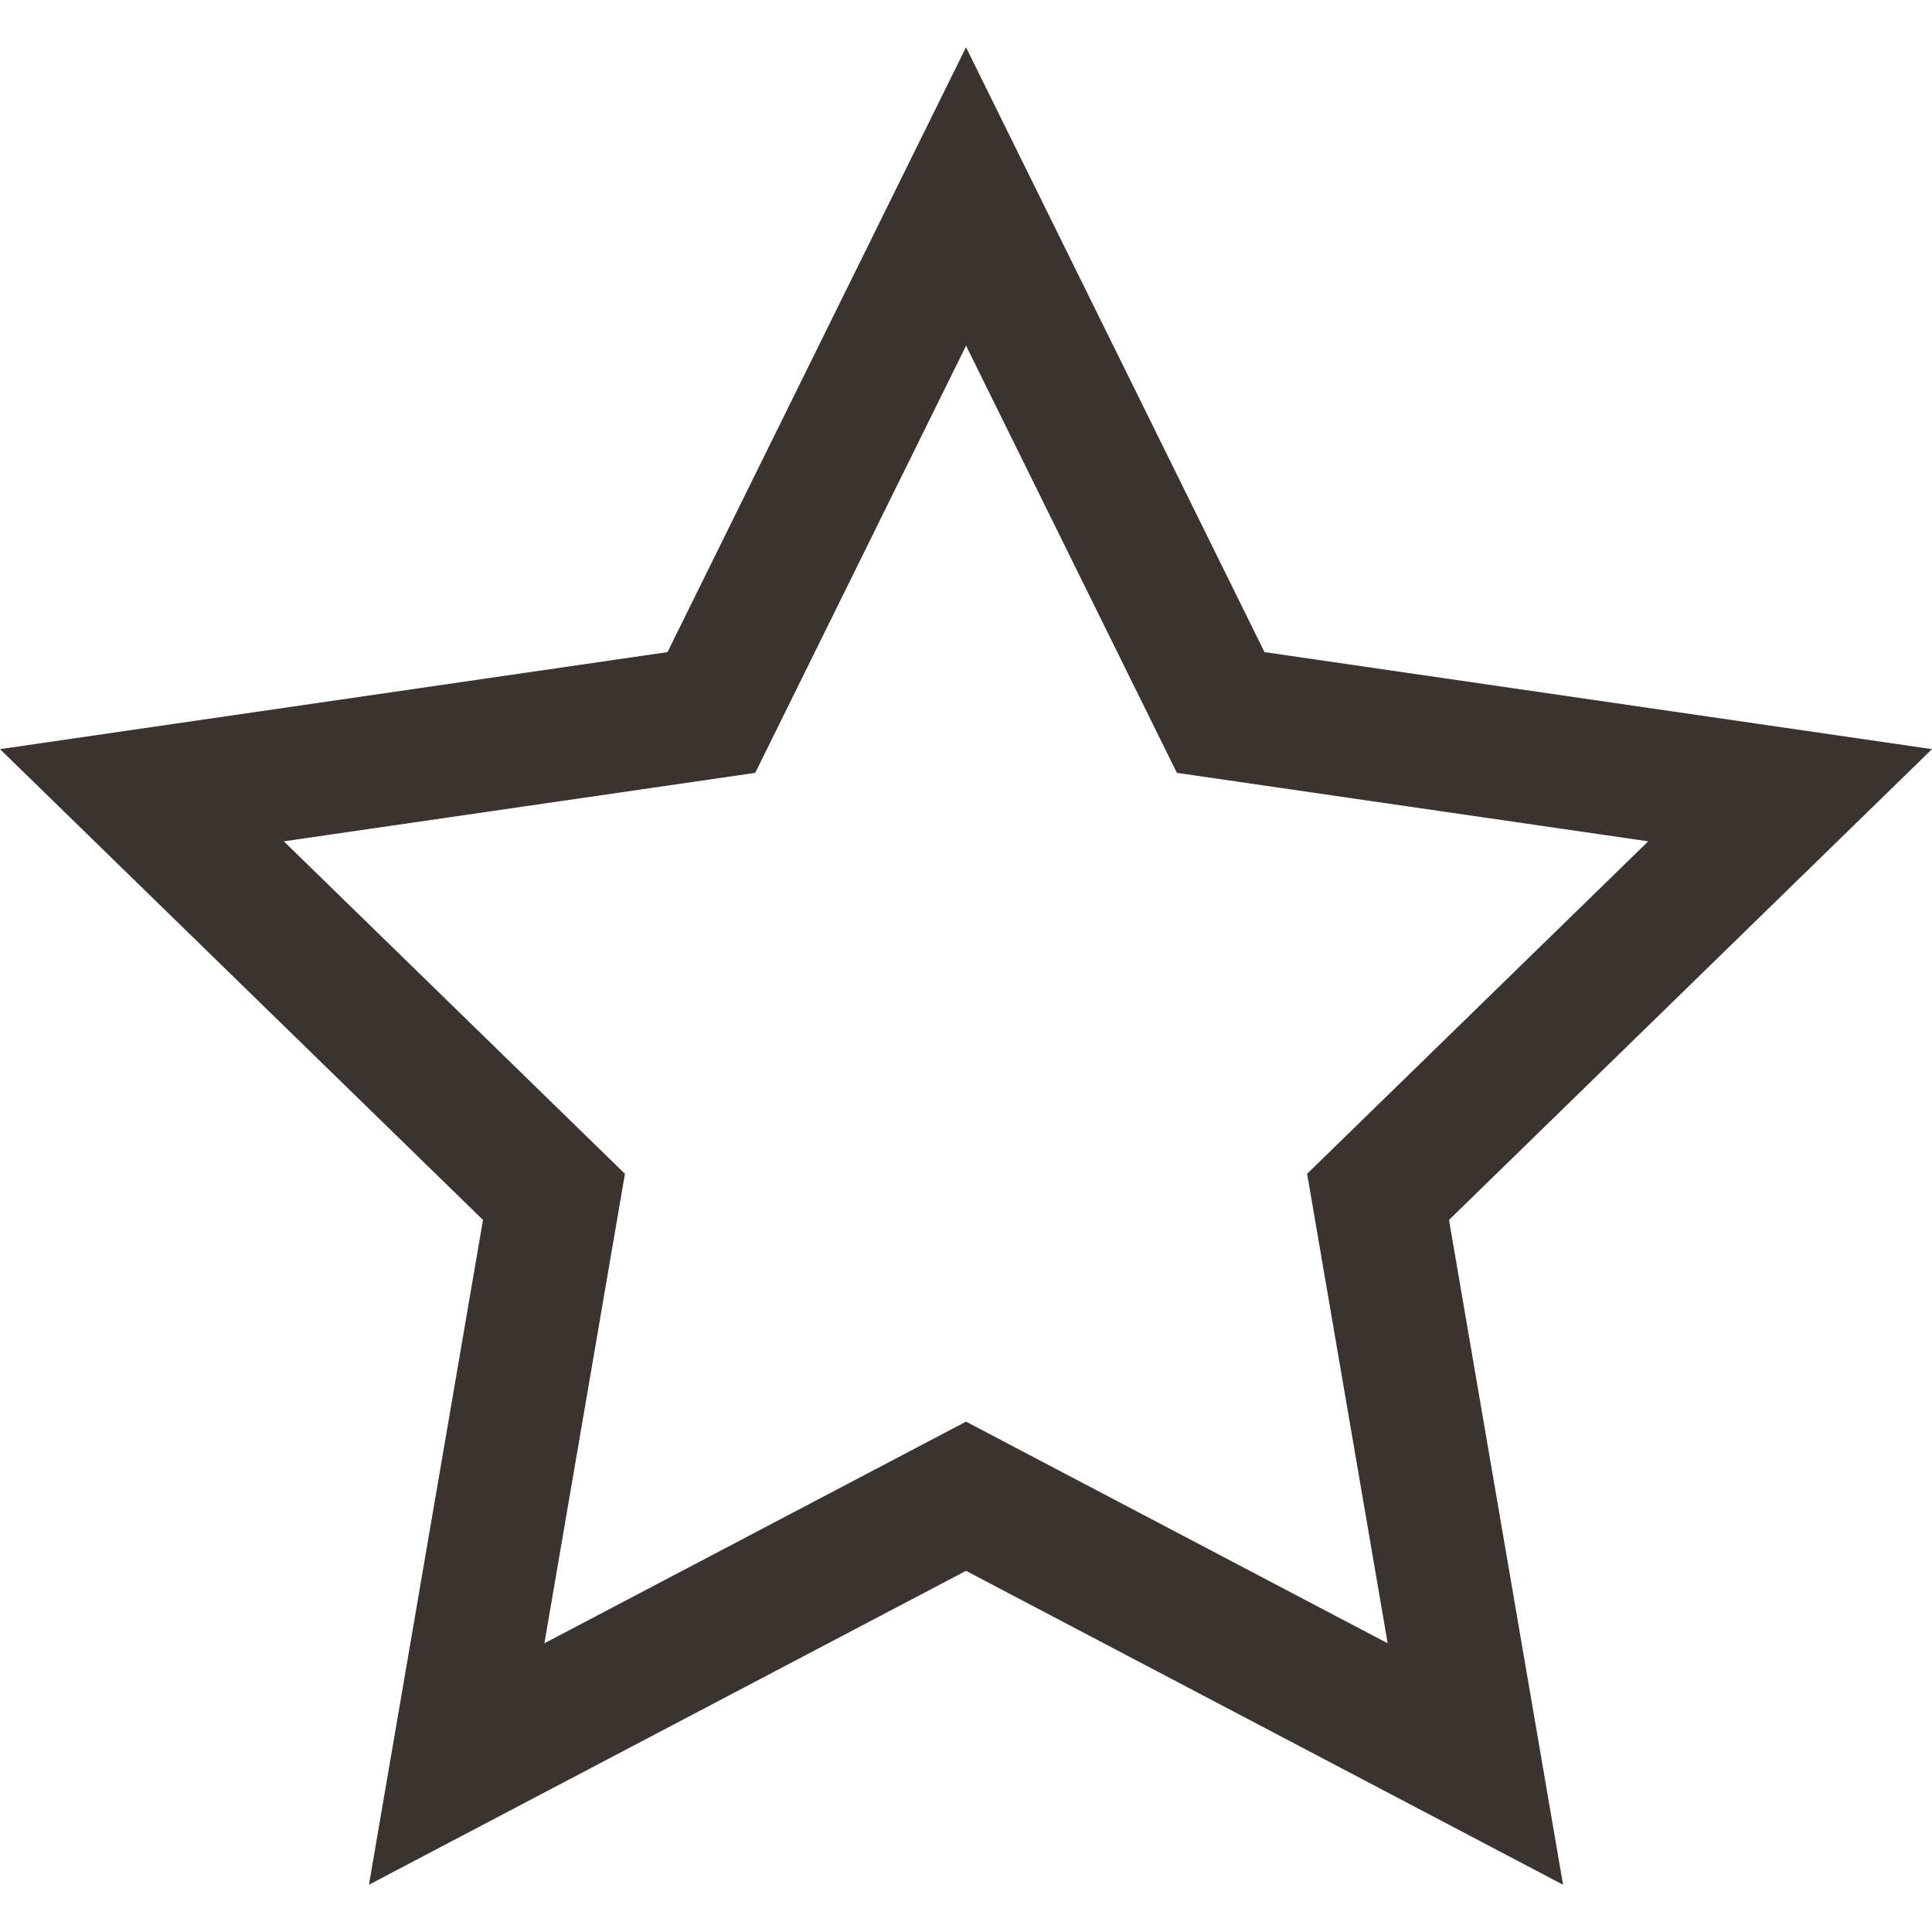
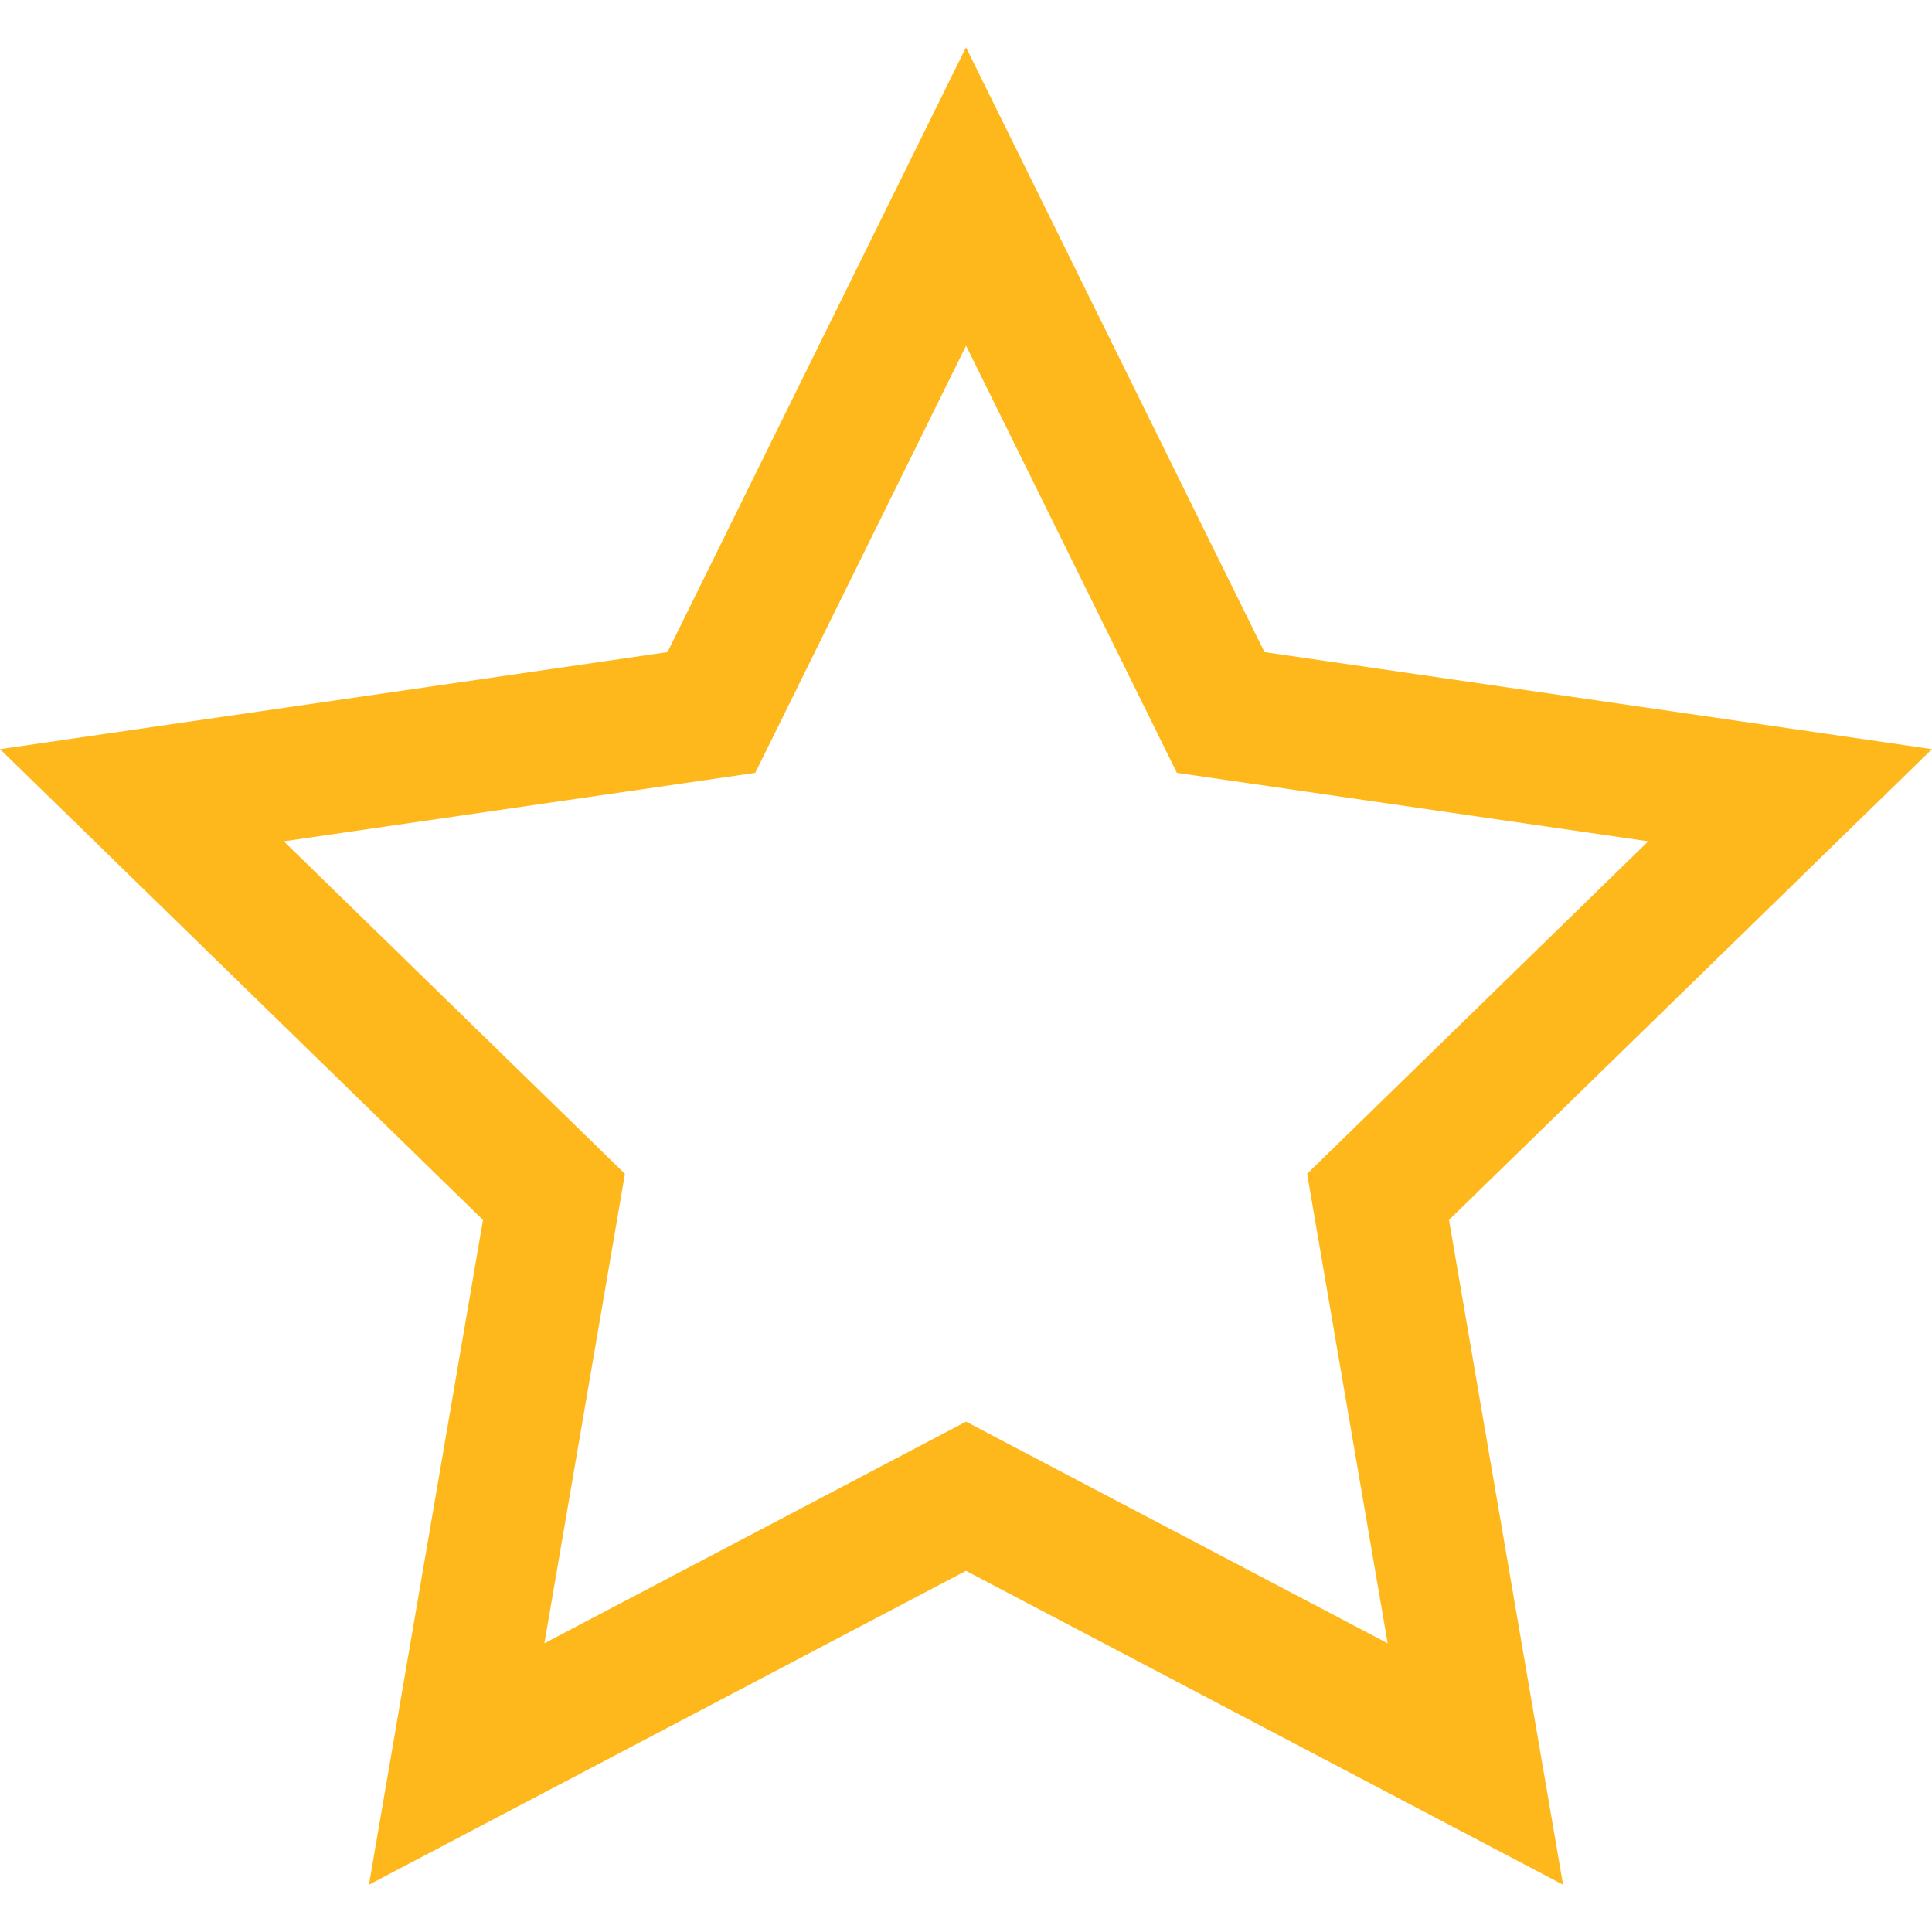
- <svg xmlns="http://www.w3.org/2000/svg" width="13" height="13" viewBox="0 0 32 32">
-   <path fill="#3a3330" d="M32 12.408l-11.056-1.607L16 .783l-4.944 10.018L0 12.408l8 7.798-1.889 11.011L16 26.018l9.889 5.199L24 20.206l8-7.798zM16 23.547l-6.983 3.671 1.334-7.776-5.65-5.507 7.808-1.134 3.492-7.075 3.492 7.075 7.807 1.134-5.65 5.507 1.334 7.776-6.983-3.671z" />
+ <svg xmlns="http://www.w3.org/2000/svg" viewBox="0 0 32 32">
+   <path fill="#ffb81c" d="M32 12.408l-11.056-1.607L16 .783l-4.944 10.018L0 12.408l8 7.798-1.889 11.011L16 26.018l9.889 5.199L24 20.206l8-7.798zM16 23.547l-6.983 3.671 1.334-7.776-5.65-5.507 7.808-1.134 3.492-7.075 3.492 7.075 7.807 1.134-5.65 5.507 1.334 7.776-6.983-3.671z" />
</svg>
